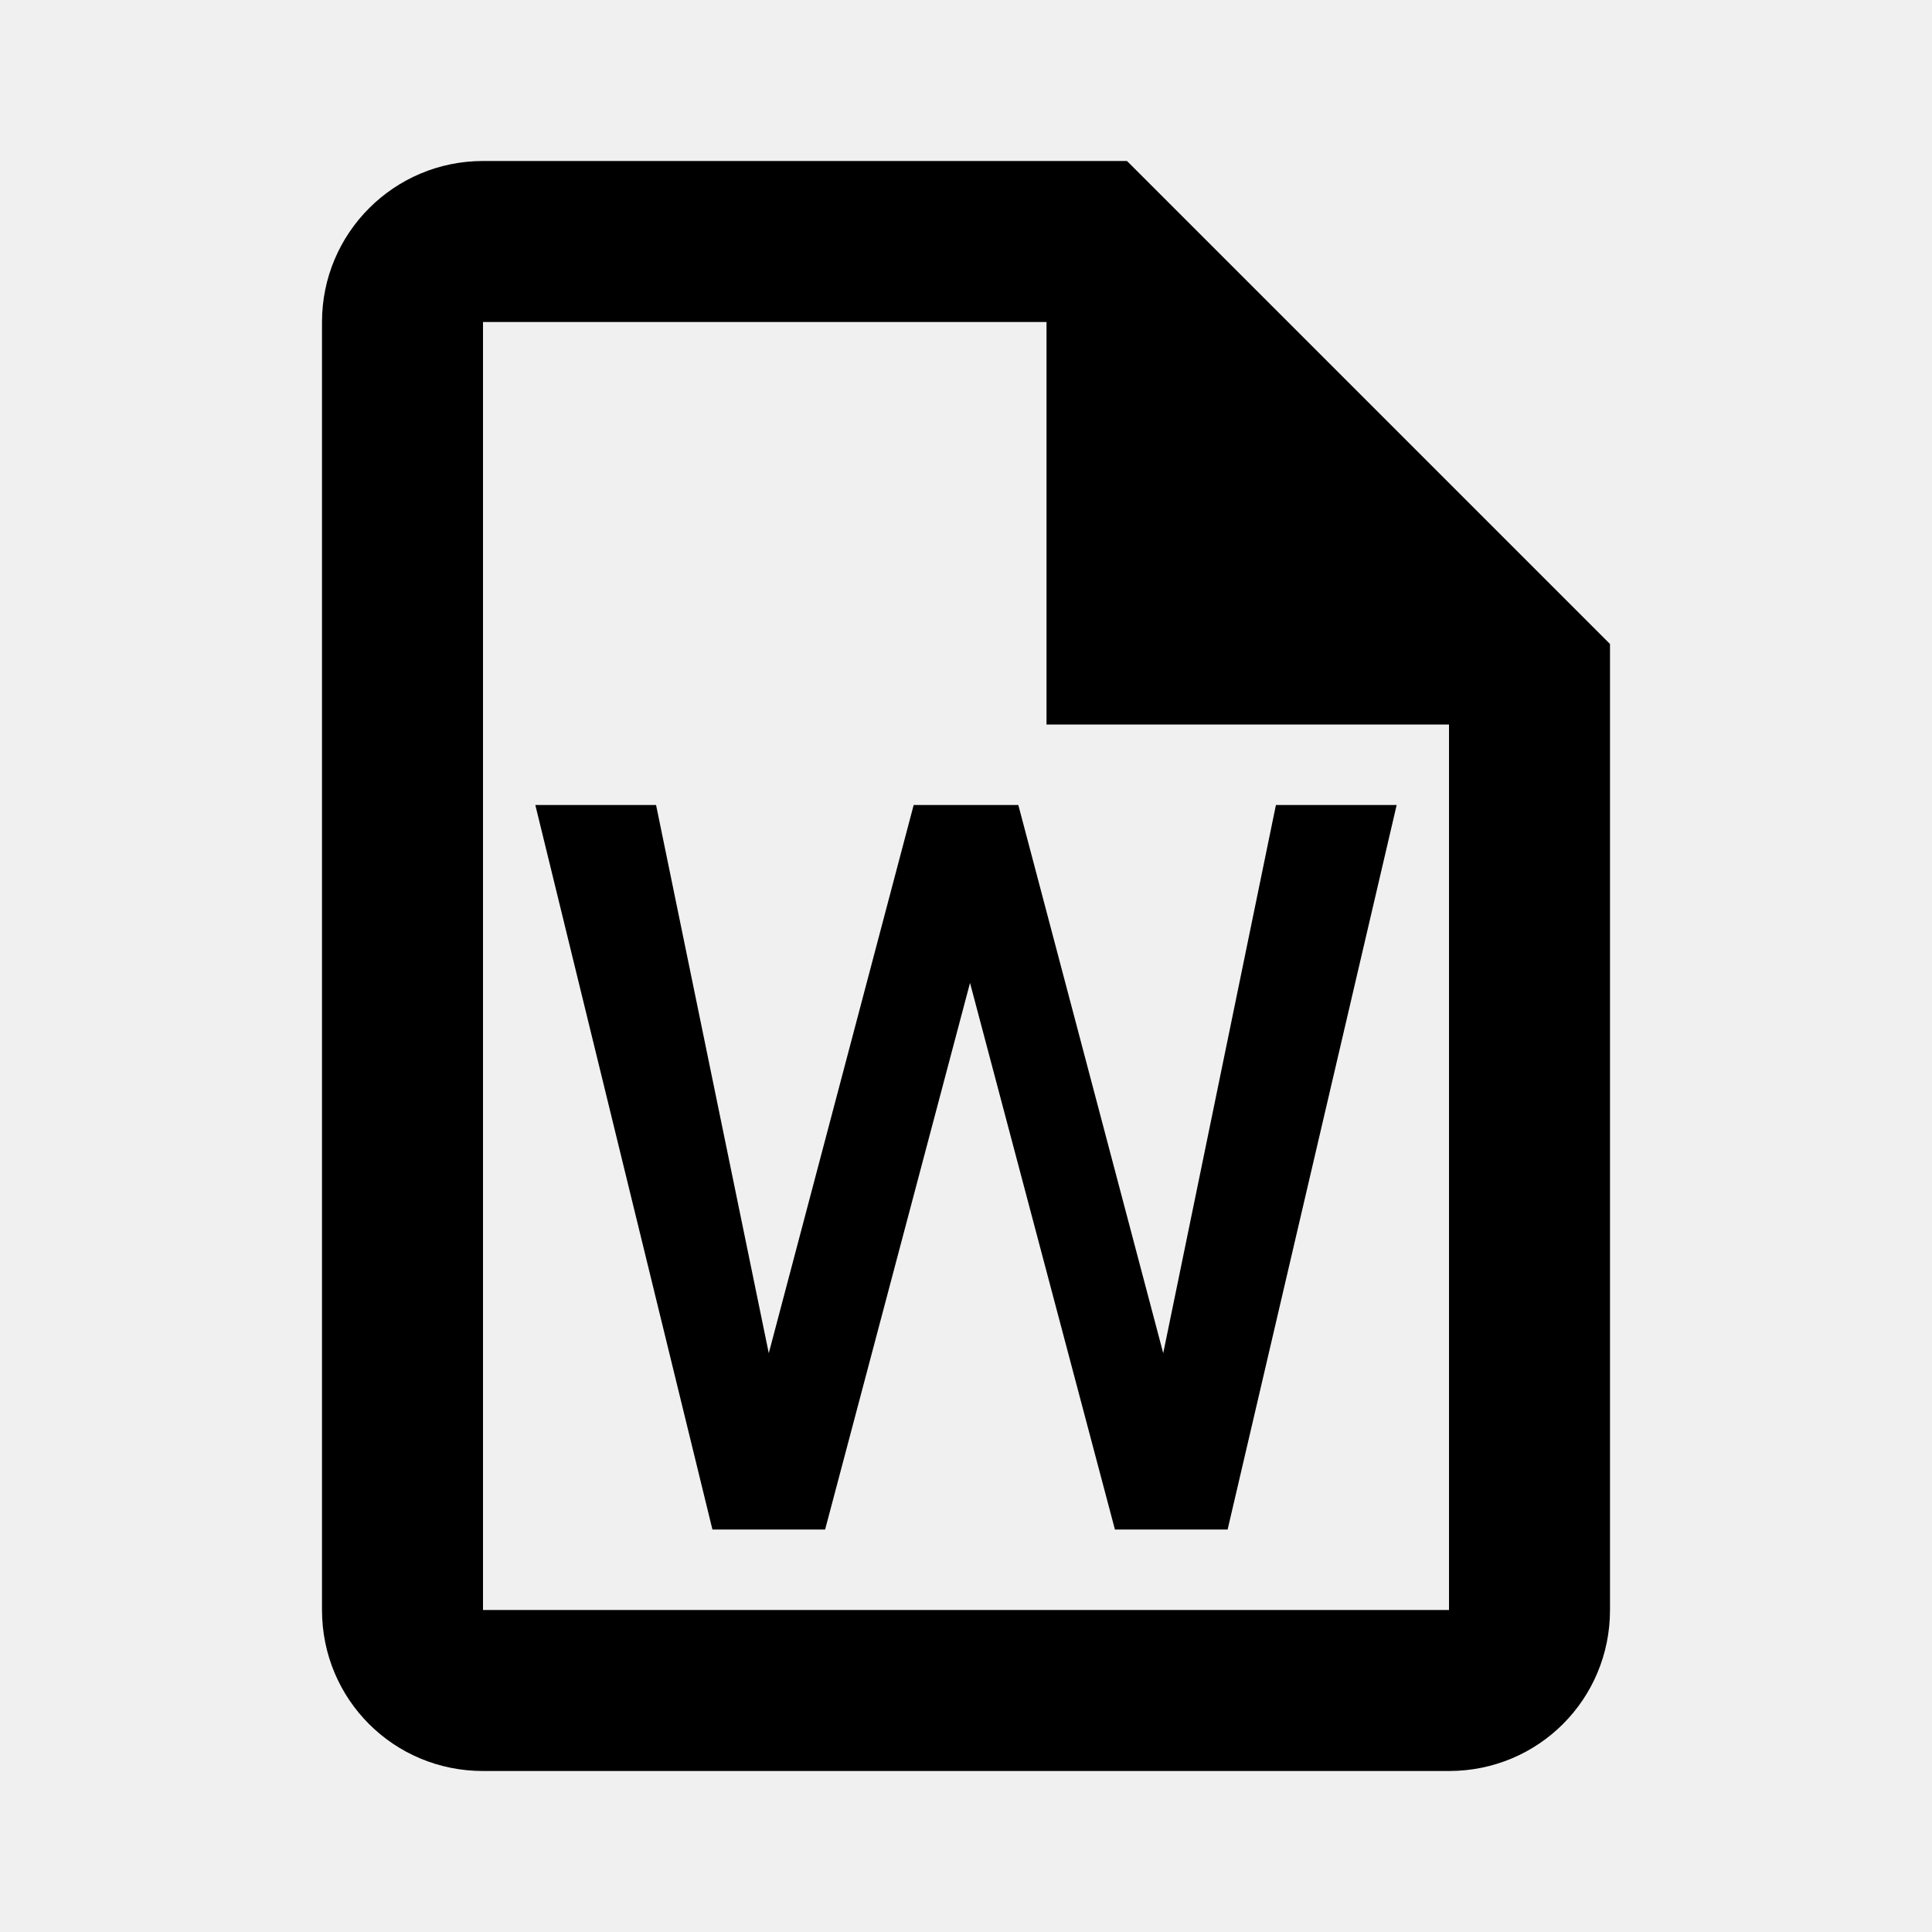
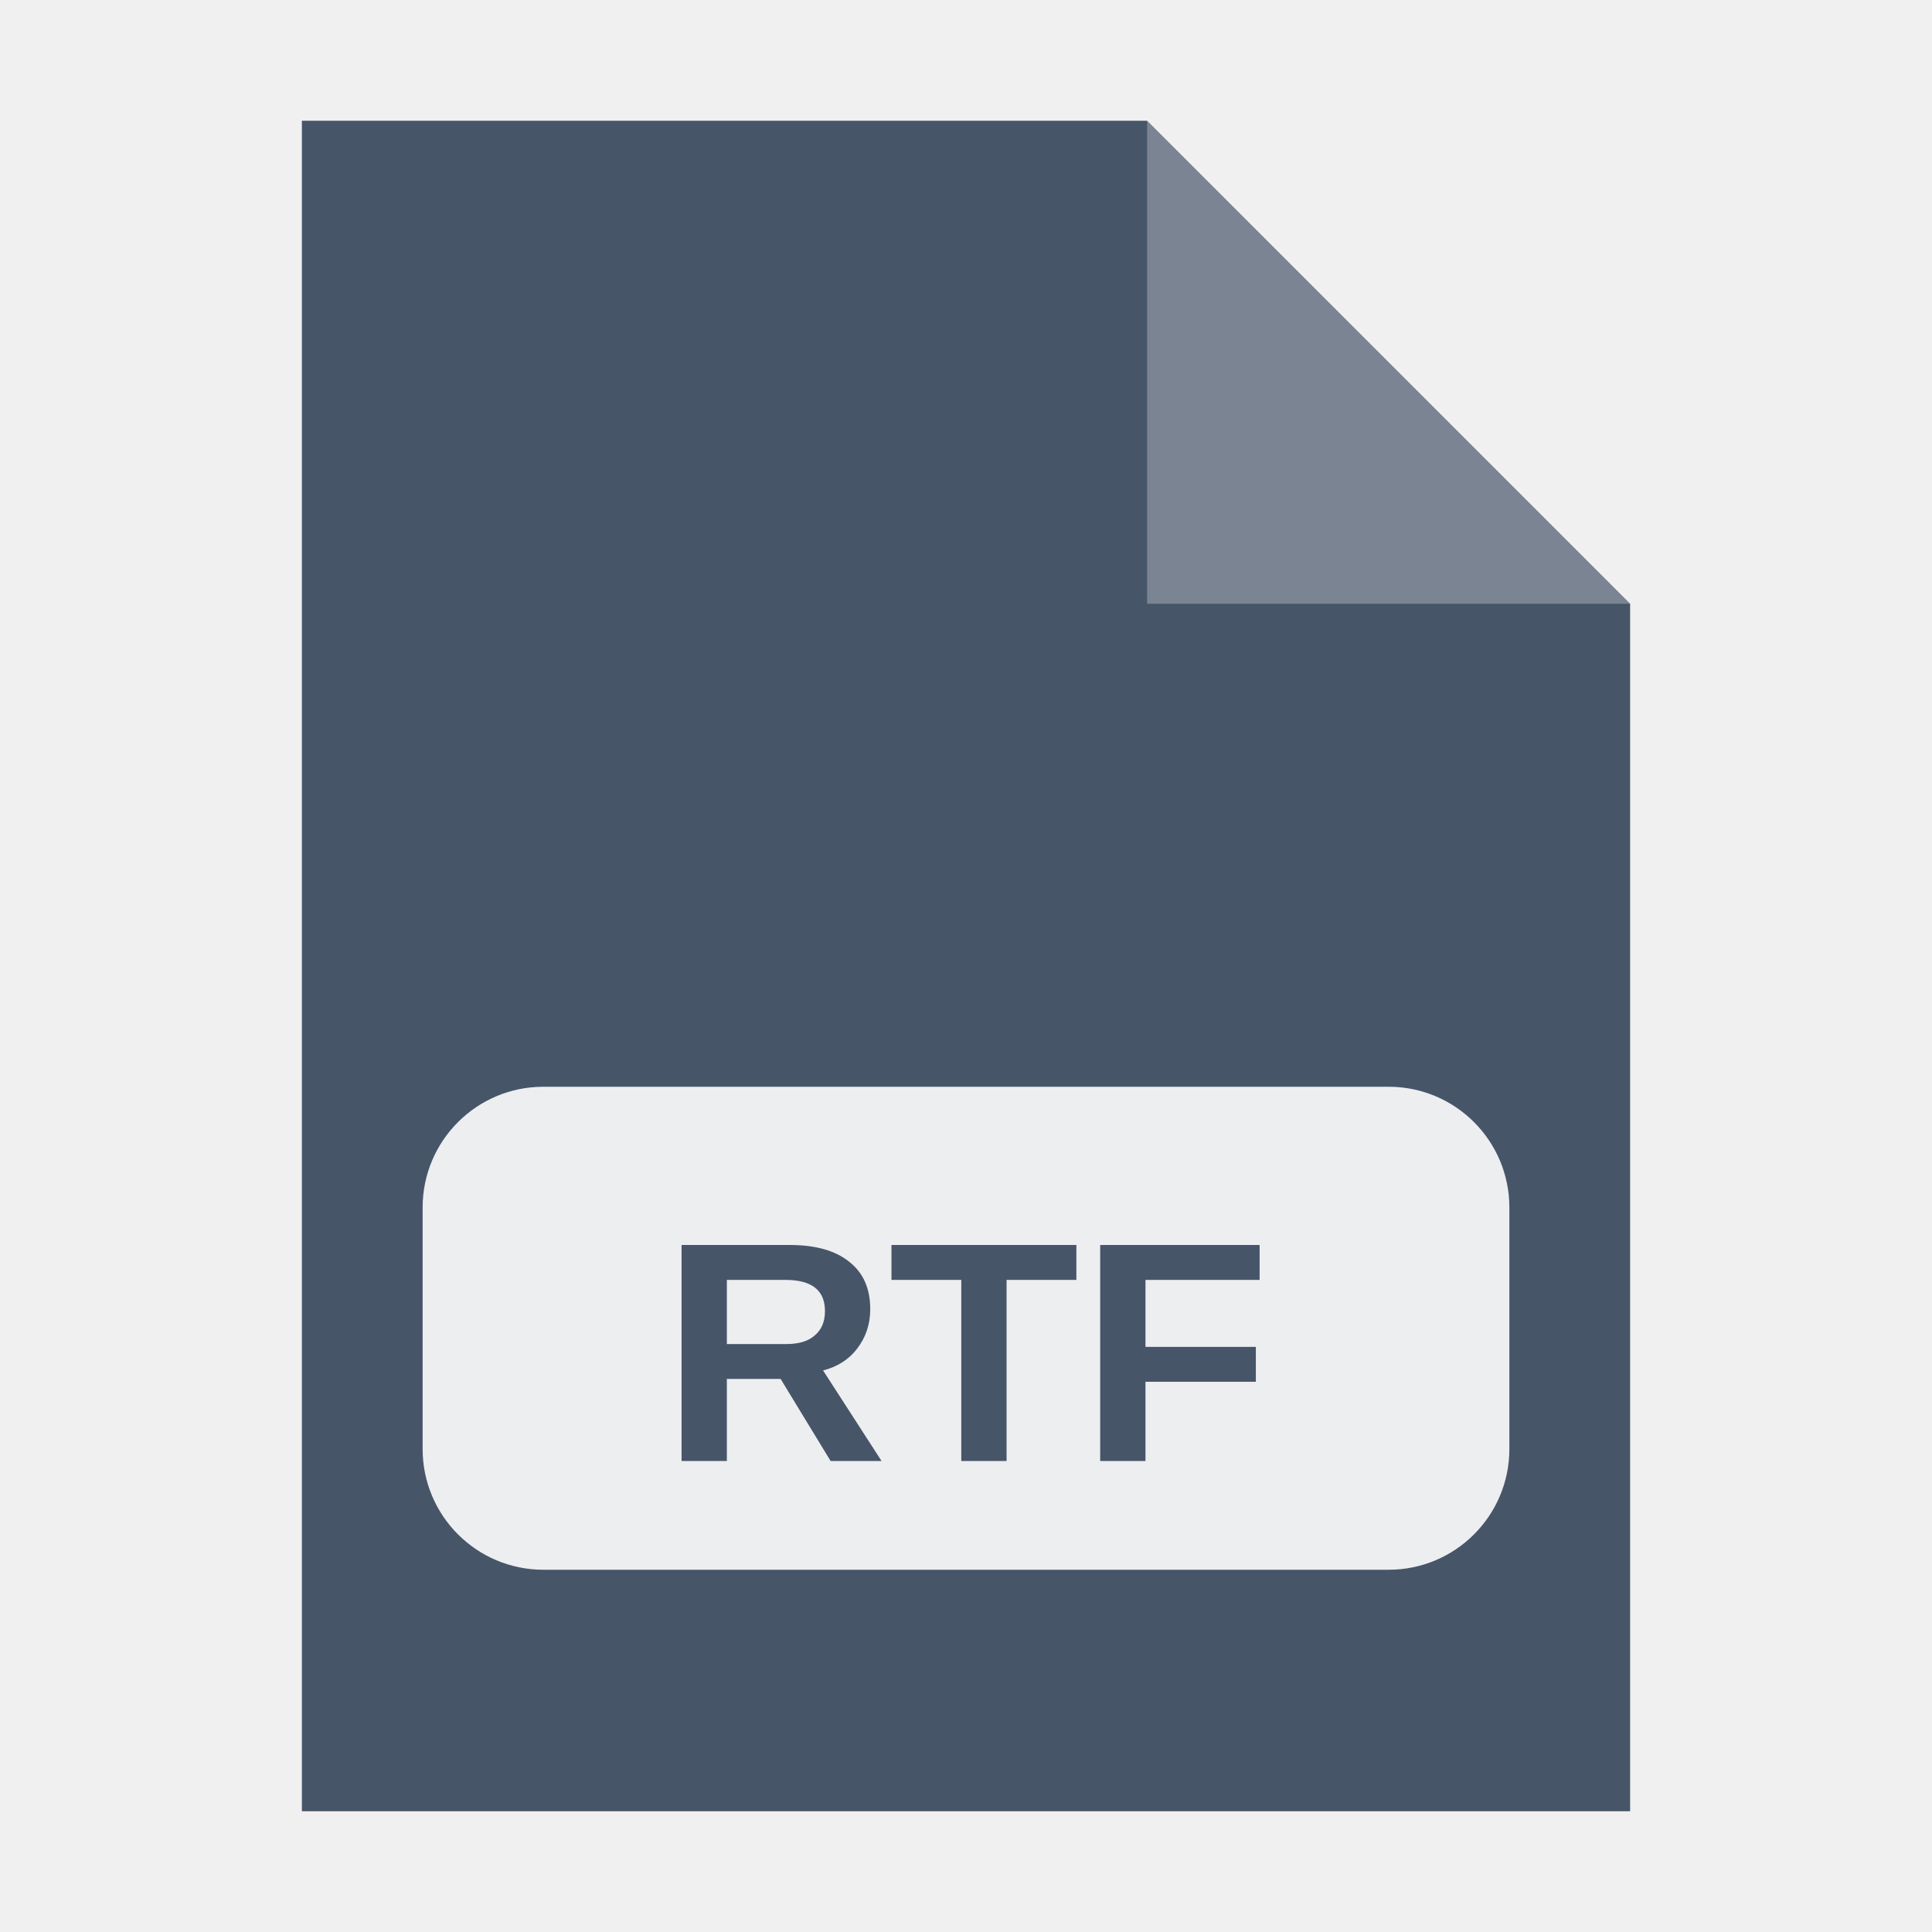
- <svg xmlns="http://www.w3.org/2000/svg" width="1em" height="1em" viewBox="0 0 24 24">
-   <path fill="currentColor" d="M14 2H6a2 2 0 0 0-2 2v16c0 1.11.89 2 2 2h12c1.11 0 2-.89 2-2V8zm4 18H6V4h7v5h5zm-.65-10l-2.1 9h-1.4l-1.8-6.79l-1.8 6.79h-1.4l-2.2-9h1.5l1.4 6.81l1.8-6.81h1.3l1.8 6.81l1.4-6.81z" />
+ <svg xmlns="http://www.w3.org/2000/svg" viewBox="0 0 32 32" role="img" aria-label="RTF file">
+   <path fill="#475569" d="M5 2h14l8 8v20H5z" />
+   <path fill="#fff" opacity=".28" d="M19 2v8h8z" />
+   <rect x="7" y="18" width="18" height="8" rx="2" fill="#fff" opacity=".9" />
+   <text x="16" y="24.2" text-anchor="middle" font-family="Arial,sans-serif" font-size="5.2" font-weight="700" fill="#475569">RTF</text>
</svg>
